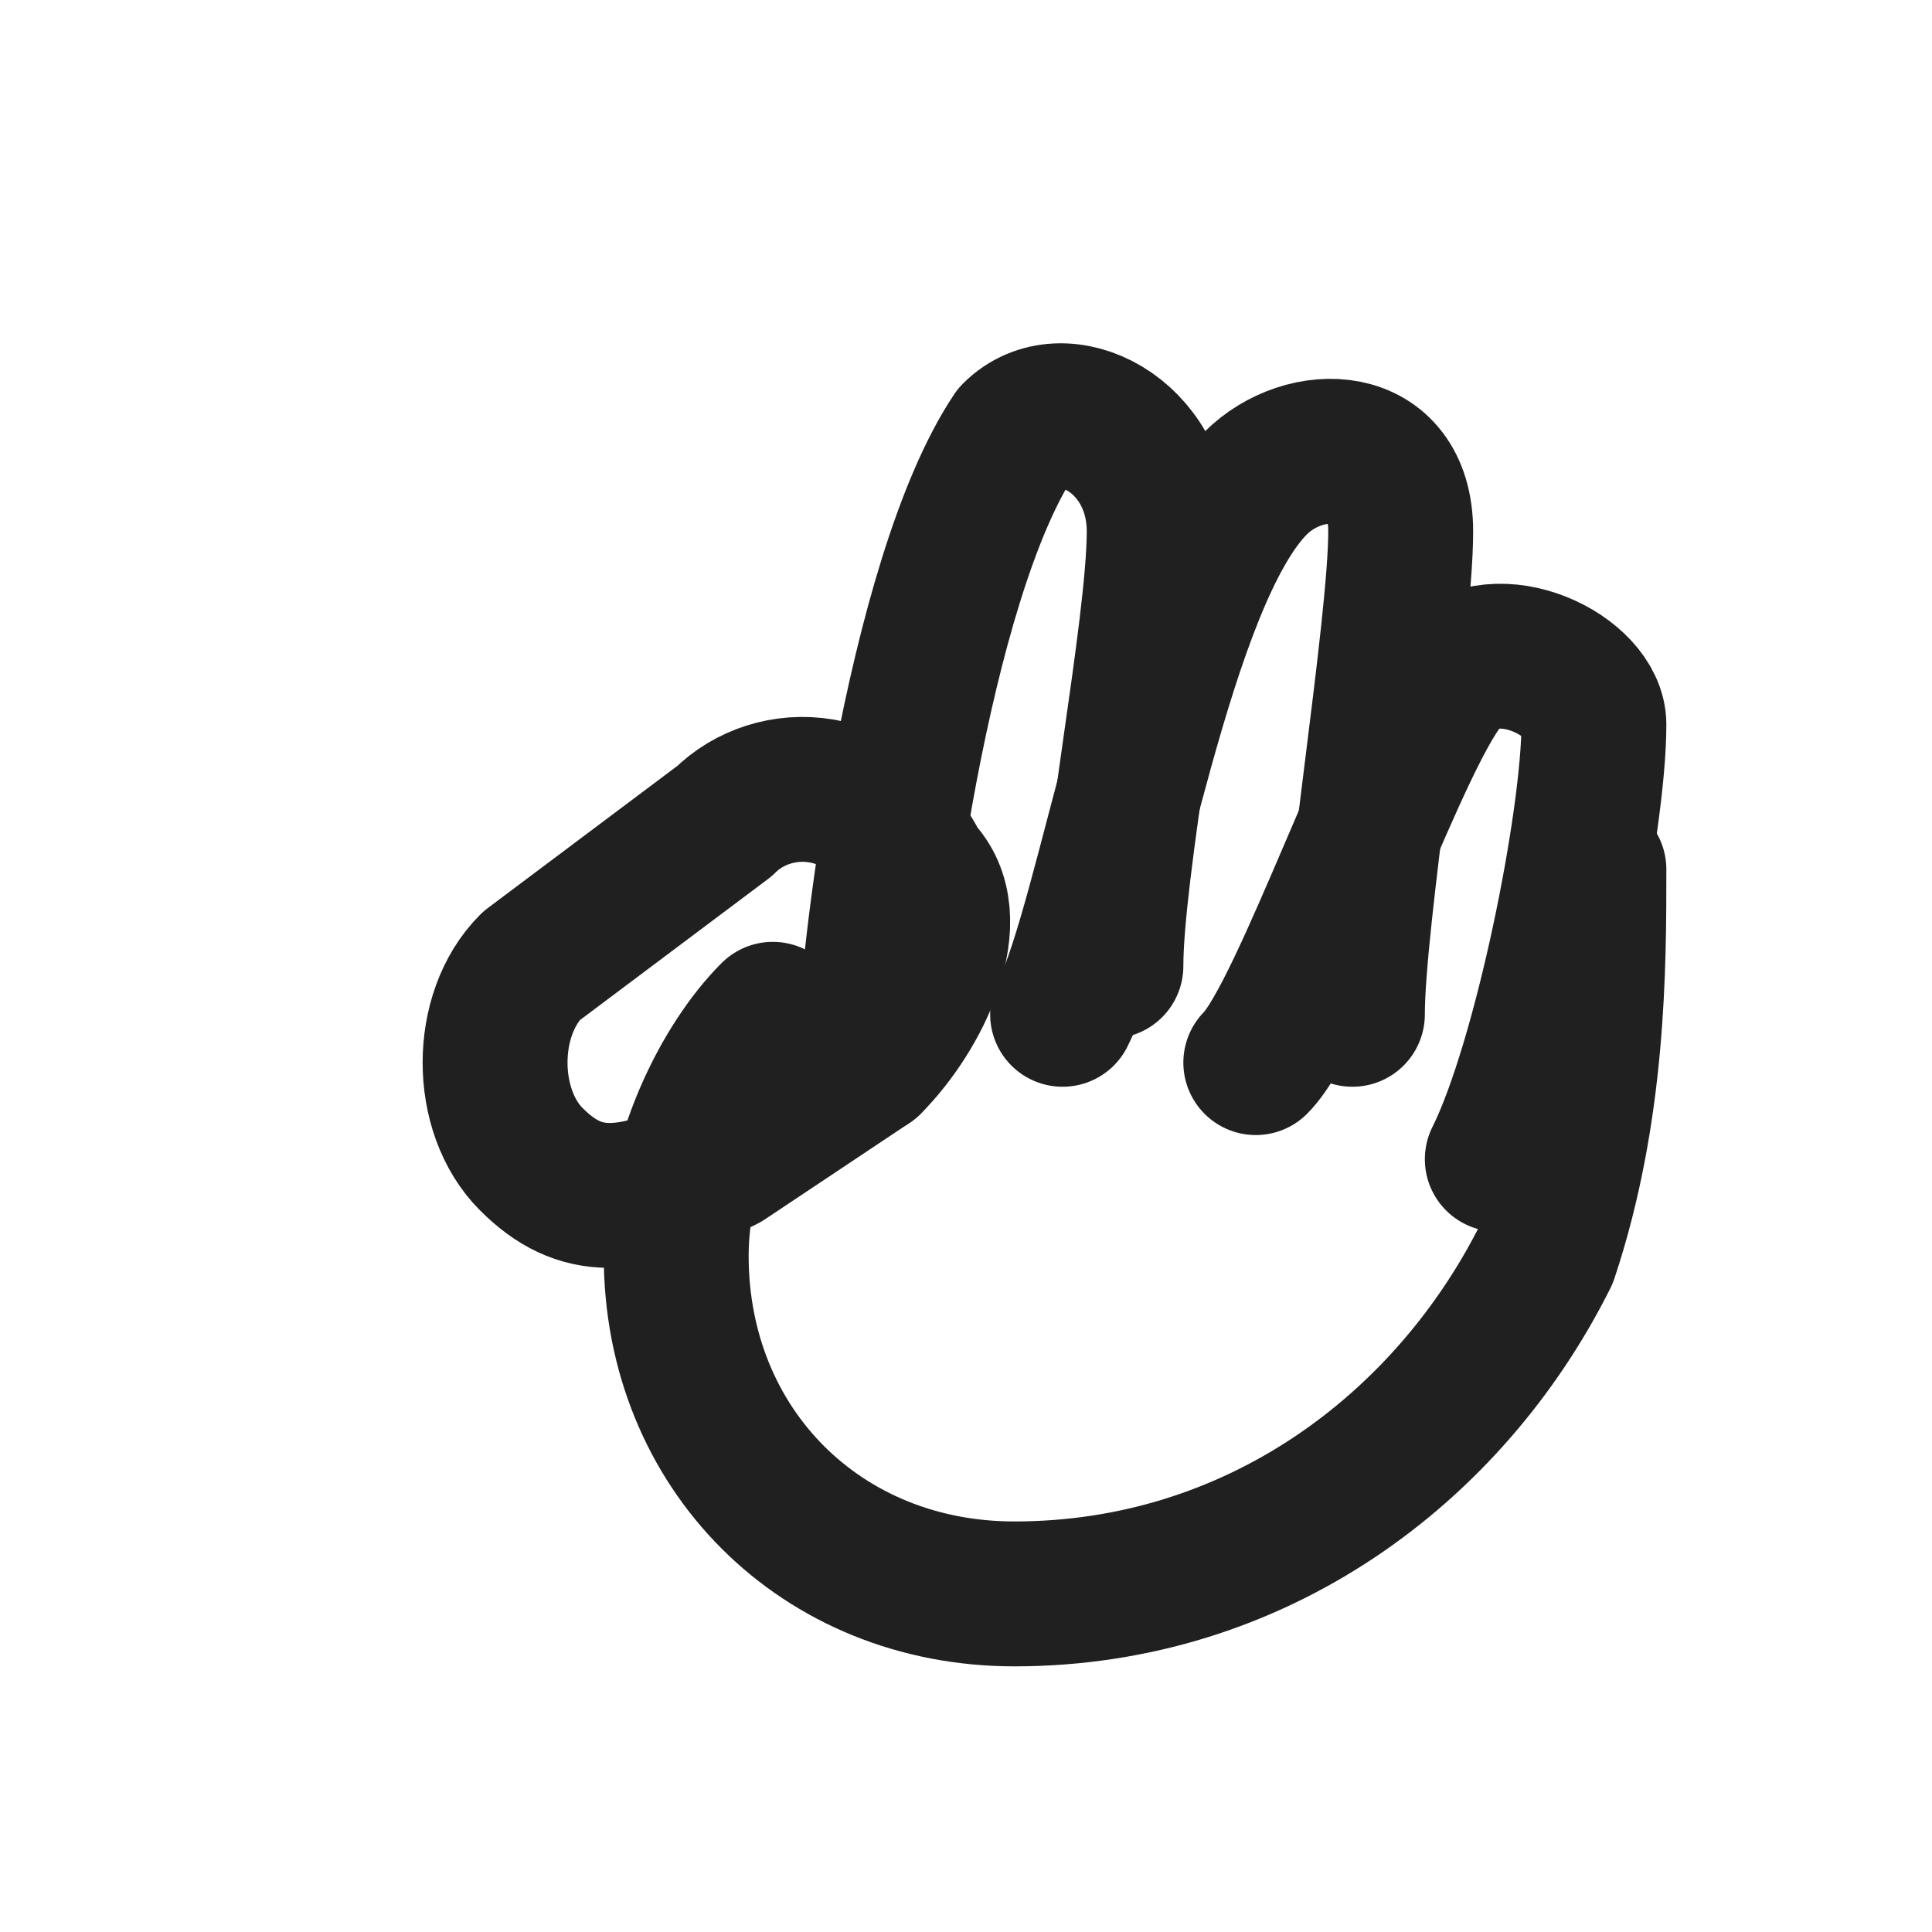
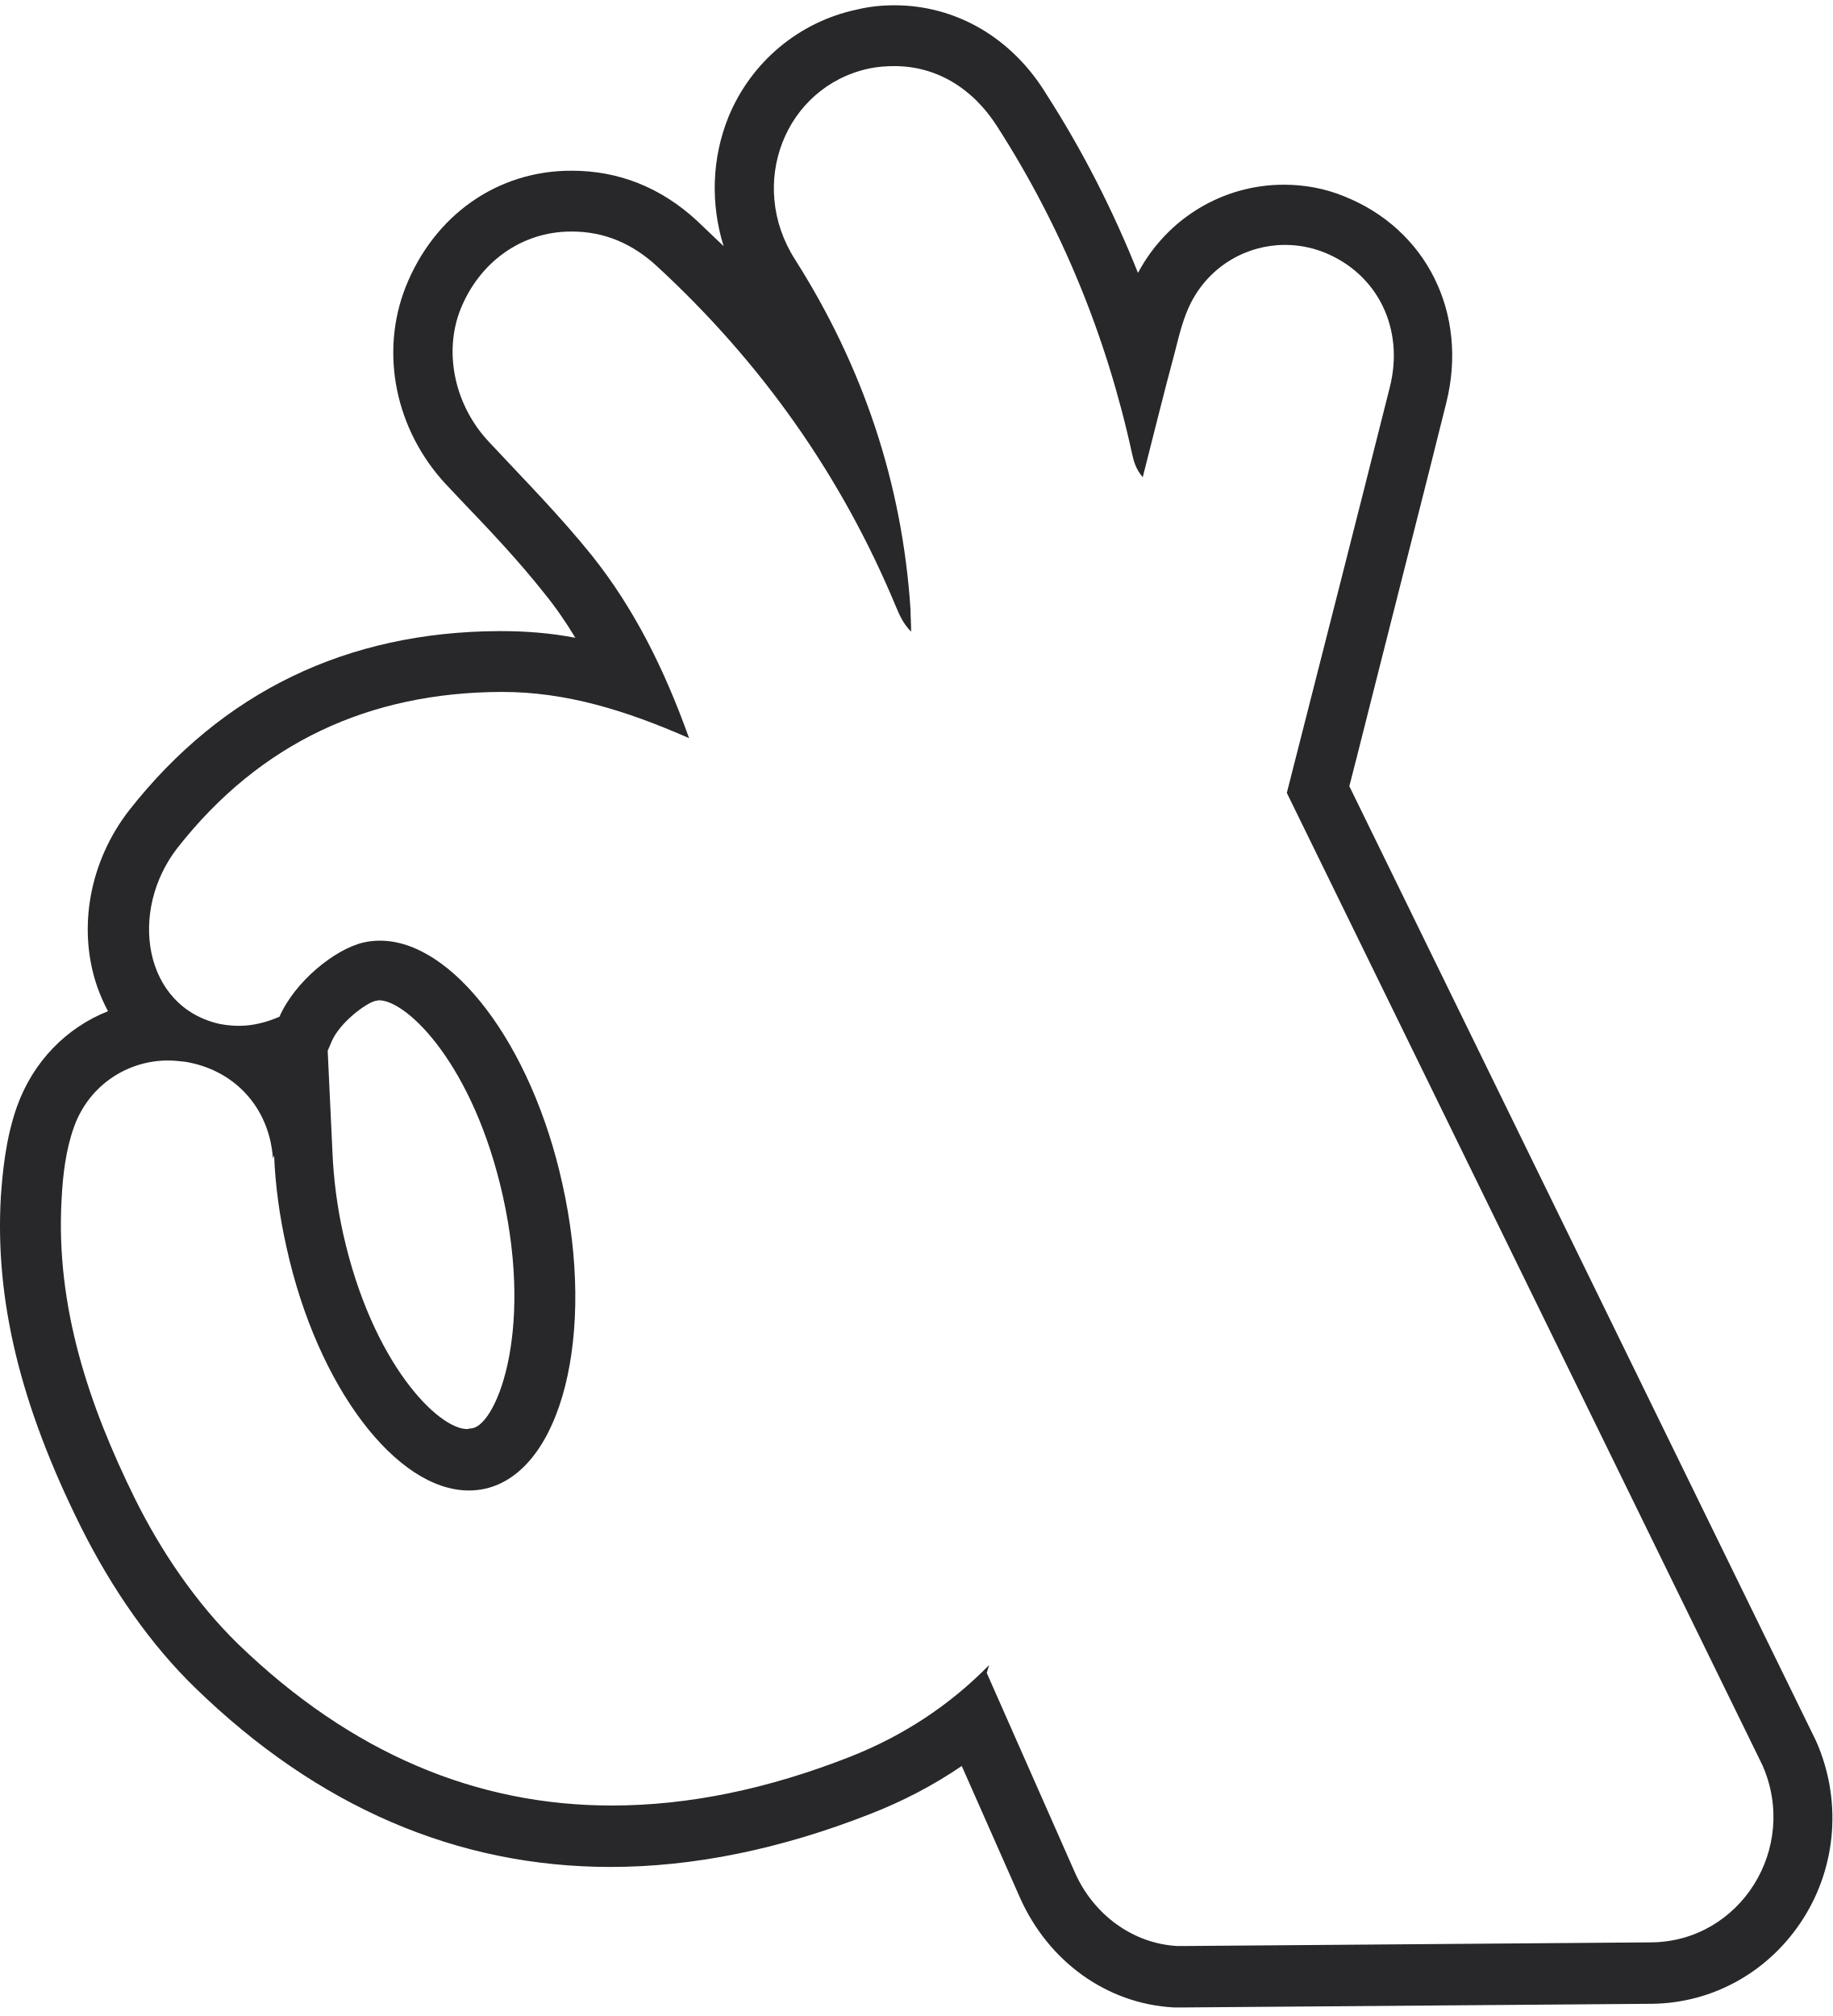
- <svg xmlns="http://www.w3.org/2000/svg" width="40" height="40" viewBox="0 0 40 40">
-   <g fill="none" stroke="#202020" stroke-width="3" stroke-linecap="round" stroke-linejoin="round">
-     <path d="M11 24 c-1 -1 -1 -3 0 -4 l4 -3 c1 -1 3 -1 4 1 c1 1 0 3 -1 4 l-3 2 c-2 1 -3 1 -4 0 z" />
-     <path d="M18 22 c0 -2 1 -10 3 -13 c1 -1 3 0 3 2 c0 2 -1 7 -1 9" />
-     <path d="M22 21 c1 -2 2 -9 4 -11 c1 -1 3 -1 3 1 c0 2 -1 8 -1 10" />
-     <path d="M26 22 c1 -1 3 -7 4 -8 c1 -1 3 0 3 1 c0 2 -1 7 -2 9" />
-     <path d="M16 21 c-1 1 -2 3 -2 5 c0 4 3 7 7 7 c5 0 9 -3 11 -7 c1 -3 1 -6 1 -8" />
-   </g>
+ <svg xmlns="http://www.w3.org/2000/svg" width="40" height="44" viewBox="0 0 520 569">
+   <path d="M253.782 17.256C265.438 17.256 275.91 23.296 283.005 34.512C301.248 62.985 313.917 93.873 321.18 127.177C321.687 129.421 322.194 131.492 324.221 133.907C327.261 122.001 330.133 110.266 333.342 98.36C334.525 93.701 335.707 88.696 337.903 84.382C343.308 73.856 353.781 67.989 364.592 67.989C368.308 67.989 372.024 68.679 375.571 70.06C390.774 76.099 398.544 91.63 394.321 108.368C384.693 146.677 374.896 184.985 365.099 223.467L500.063 499.392C510.367 522.86 493.813 549.262 468.644 549.607L336.045 550.642C335.876 550.642 335.876 550.642 335.707 550.642C335.031 550.642 334.525 550.642 334.018 550.642C321.349 549.952 310.201 541.669 304.964 529.762L279.964 473.162L280.64 470.919C269.661 482.135 256.485 490.936 241.114 496.976C217.803 506.121 195.337 510.781 173.547 510.781C135.372 510.781 99.73 496.113 67.467 464.879C55.643 453.318 45.677 438.65 38.245 423.637C25.238 397.235 15.779 369.281 17.468 338.91C17.806 332.007 18.65 324.76 21.015 318.203C25.238 306.468 36.049 299.393 47.704 299.393C49.224 299.393 50.744 299.566 52.434 299.738C66.454 301.982 76.42 312.681 77.433 327.176L77.771 326.313C78.109 334.768 79.291 343.569 81.318 352.542C90.102 392.231 112.568 421.394 133.007 421.394C134.696 421.394 136.216 421.221 137.737 420.876C159.358 415.872 169.155 377.046 159.527 334.251C150.743 294.562 128.277 265.399 107.838 265.399C106.149 265.399 104.629 265.571 103.109 265.917C95.001 267.815 83.683 276.96 79.291 286.969C75.744 288.522 71.859 289.557 67.805 289.557C66.116 289.557 64.258 289.385 62.4 289.04C40.609 284.208 36.386 256.943 50.407 238.997C73.886 209.144 104.798 194.994 142.128 194.821C142.297 194.821 142.297 194.821 142.466 194.821C160.54 194.821 177.432 199.998 195.506 207.936C188.412 188.092 179.797 171.008 167.973 156.168C158.682 144.606 148.547 134.425 138.75 123.899C129.122 113.718 125.743 98.705 130.642 86.281C136.047 72.821 148.04 64.193 162.061 64.193C162.061 64.193 162.061 64.193 162.229 64.193C171.52 64.193 179.459 67.644 186.385 74.029C215.945 101.293 238.749 133.39 254.289 170.835C255.303 173.251 256.316 175.495 258.512 177.738C258.512 175.667 258.343 173.596 258.343 171.526C255.978 135.46 244.83 102.501 225.573 72.13C211.891 50.733 222.702 23.123 246.519 17.946C249.053 17.429 251.418 17.256 253.782 17.256ZM253.782 0C250.235 0 246.688 0.345 243.141 1.208C226.756 4.659 213.073 16.048 206.655 31.751C201.925 43.485 201.587 56.428 205.303 68.334C202.77 65.918 200.236 63.502 197.702 61.087C187.398 51.596 175.405 46.937 162.229 46.937H162.061C141.115 46.937 123.21 59.534 115.102 79.896C107.669 98.705 112.23 120.62 126.588 135.978C128.108 137.531 129.46 139.084 130.98 140.637C139.426 149.438 147.365 157.893 154.459 166.867C157.669 170.835 160.54 174.977 163.243 179.463C156.148 178.083 149.054 177.565 142.128 177.565H141.622C98.379 177.738 63.075 194.821 36.724 228.298C25.407 242.793 21.86 261.948 27.603 278.513C28.447 280.929 29.461 283.173 30.643 285.416C18.819 290.075 9.36 299.739 4.799 312.508C1.59 321.654 0.745 330.972 0.238 338.047C-1.451 367.555 5.813 397.236 22.873 431.575C31.826 449.521 42.974 465.397 55.474 477.476C90.102 511.126 129.629 528.209 173.209 528.209C196.689 528.209 221.35 523.205 246.857 513.196C256.147 509.573 264.762 505.086 272.87 499.564L289.424 537.01C297.532 555.129 314.086 567.036 333.004 568.071C333.849 568.071 334.694 568.071 335.707 568.071H336.214L468.644 567.036C486.212 566.863 502.259 557.717 511.718 542.704C521.178 527.692 522.529 508.882 515.266 492.489L515.097 492.144L514.928 491.799L382.835 221.568C385.706 210.524 388.409 199.481 391.281 188.264C397.531 163.415 404.118 137.876 410.368 112.682C416.618 87.488 404.794 63.502 381.315 54.184C375.909 51.941 369.997 50.906 364.254 50.906C347.024 50.906 331.146 60.396 322.869 75.927C315.775 58.153 307.16 41.242 296.856 25.194C287.059 9.146 271.181 0 253.782 0ZM92.974 296.632L94.156 293.871C96.521 288.522 103.784 283.173 106.487 282.482C106.825 282.482 107.163 282.31 107.5 282.31C115.608 282.31 134.358 300.774 142.635 337.702C151.588 377.736 140.27 403.793 133.514 403.793C133.176 403.793 132.838 403.965 132.5 403.965C124.392 403.965 105.642 385.501 97.365 348.573C95.676 340.981 94.663 333.215 94.325 325.45L92.974 296.632Z" fill="#28282A" />
</svg>
